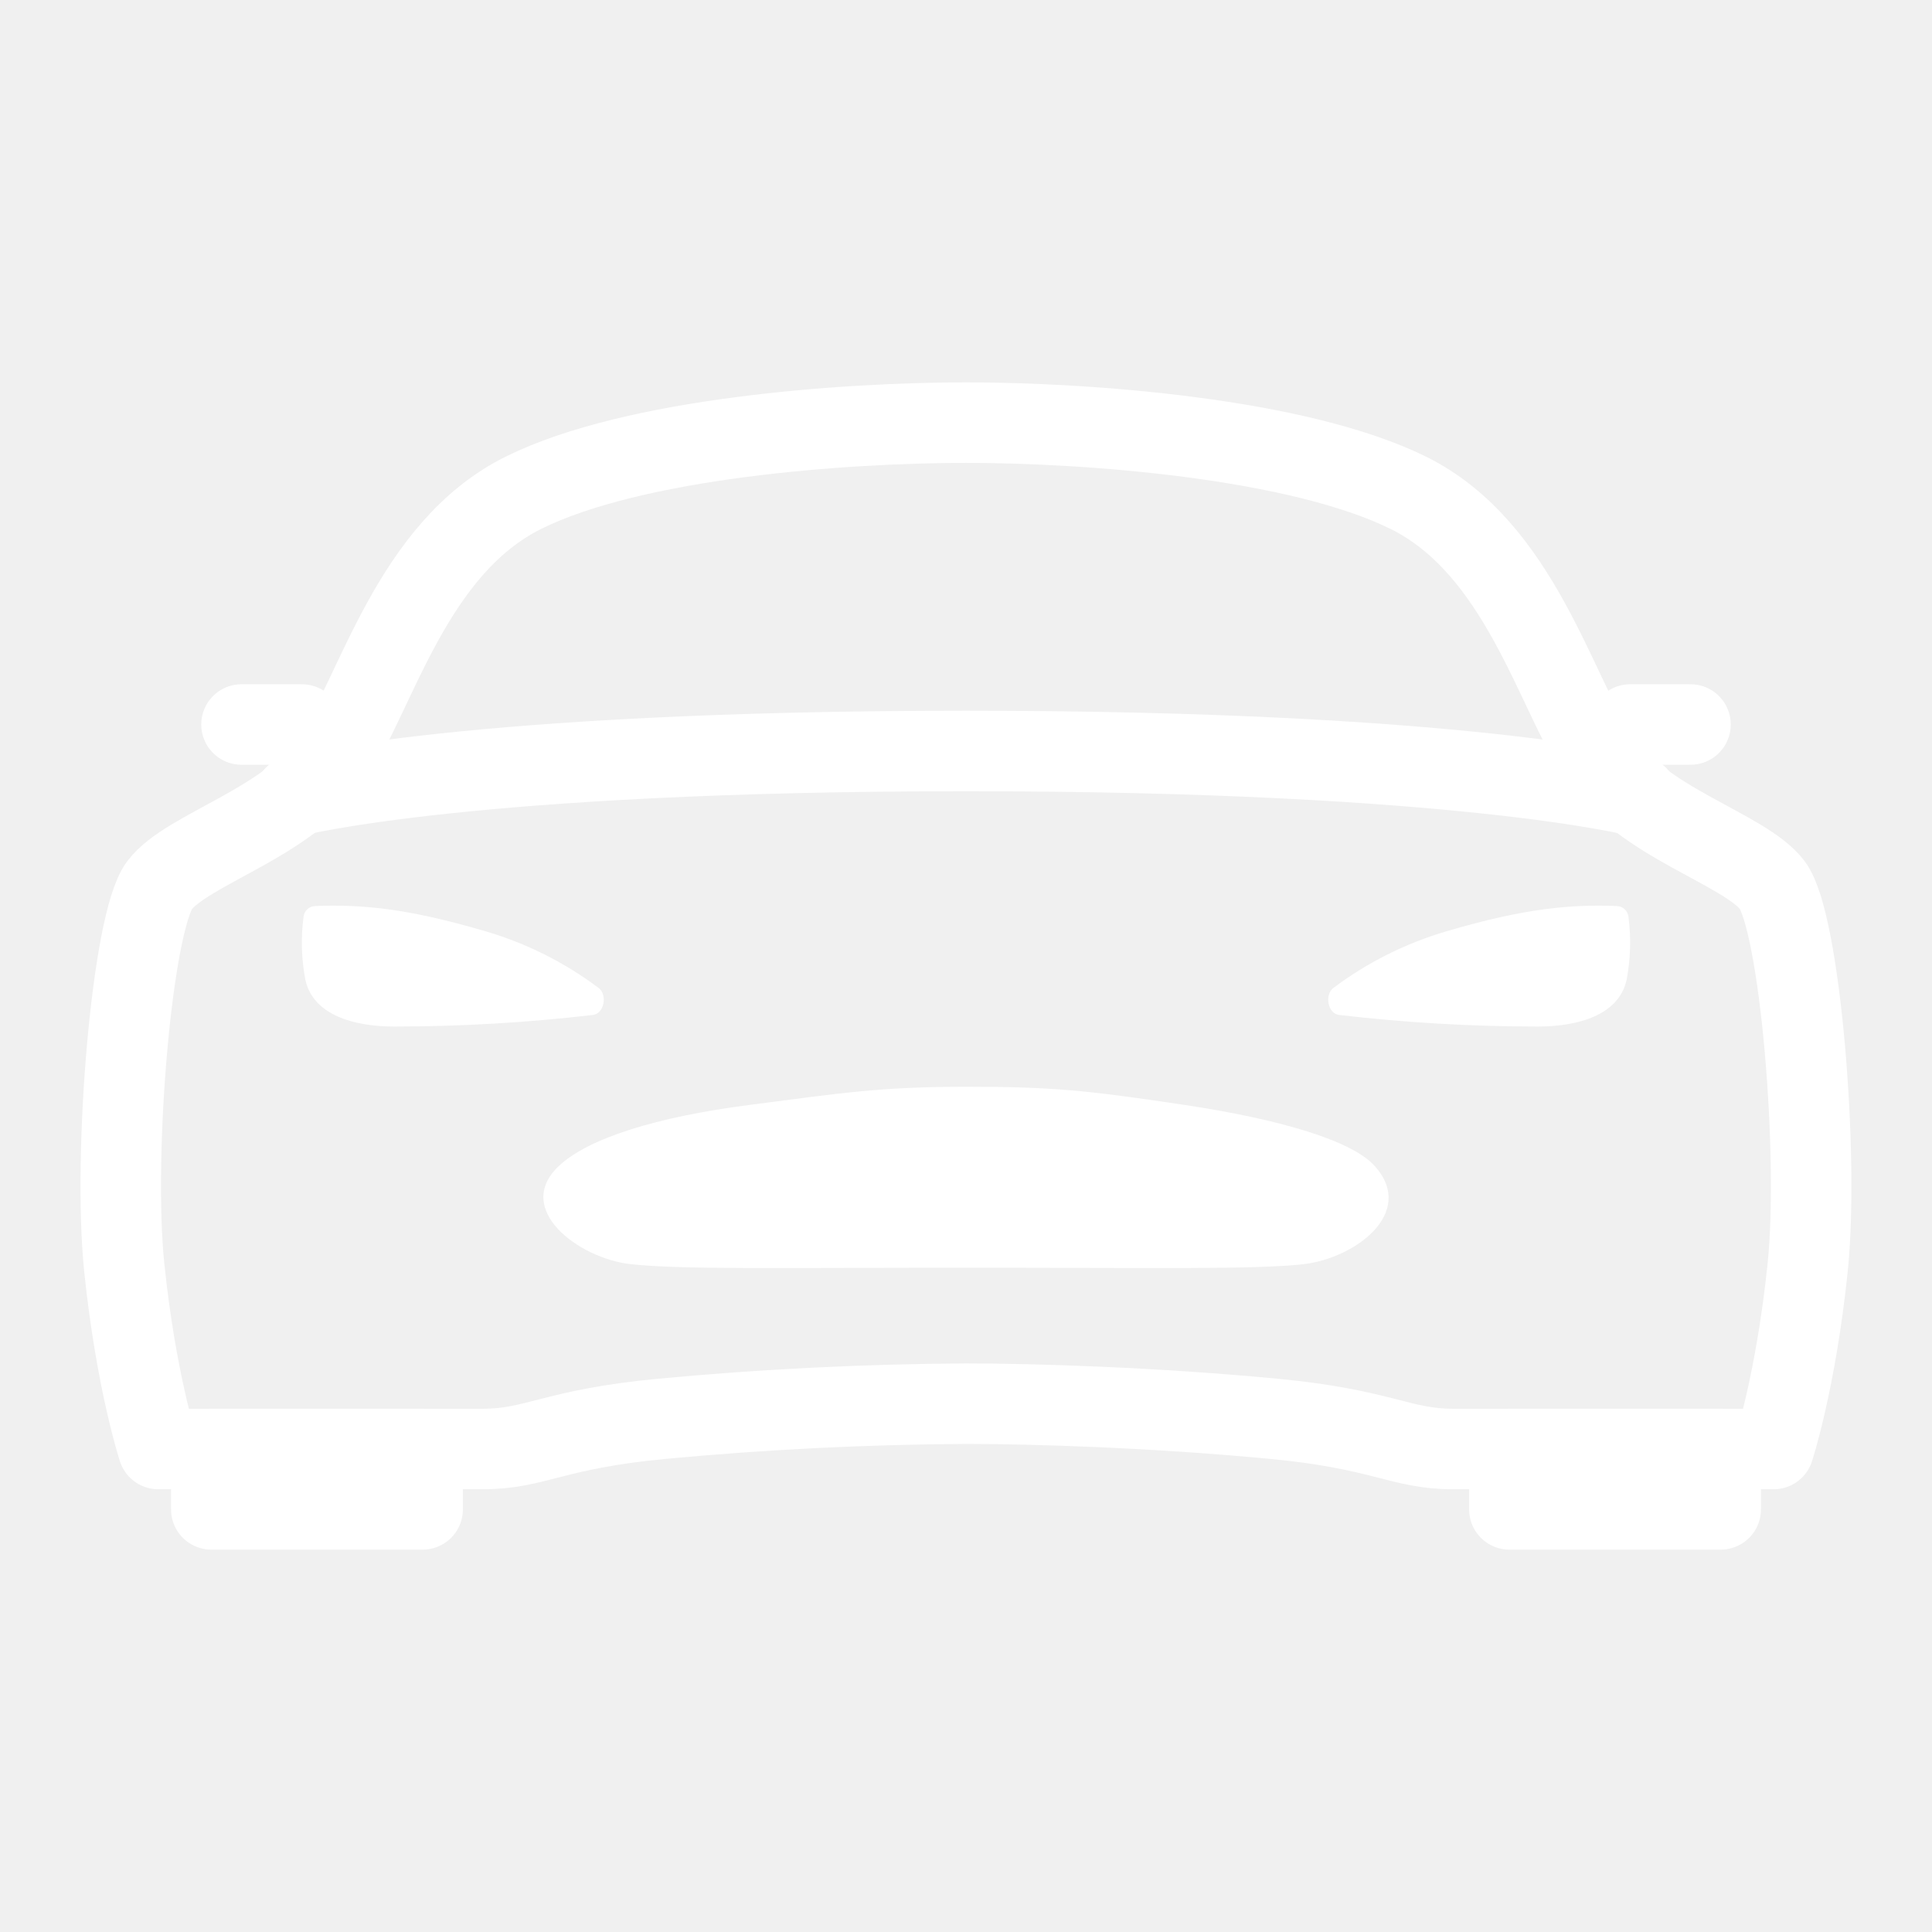
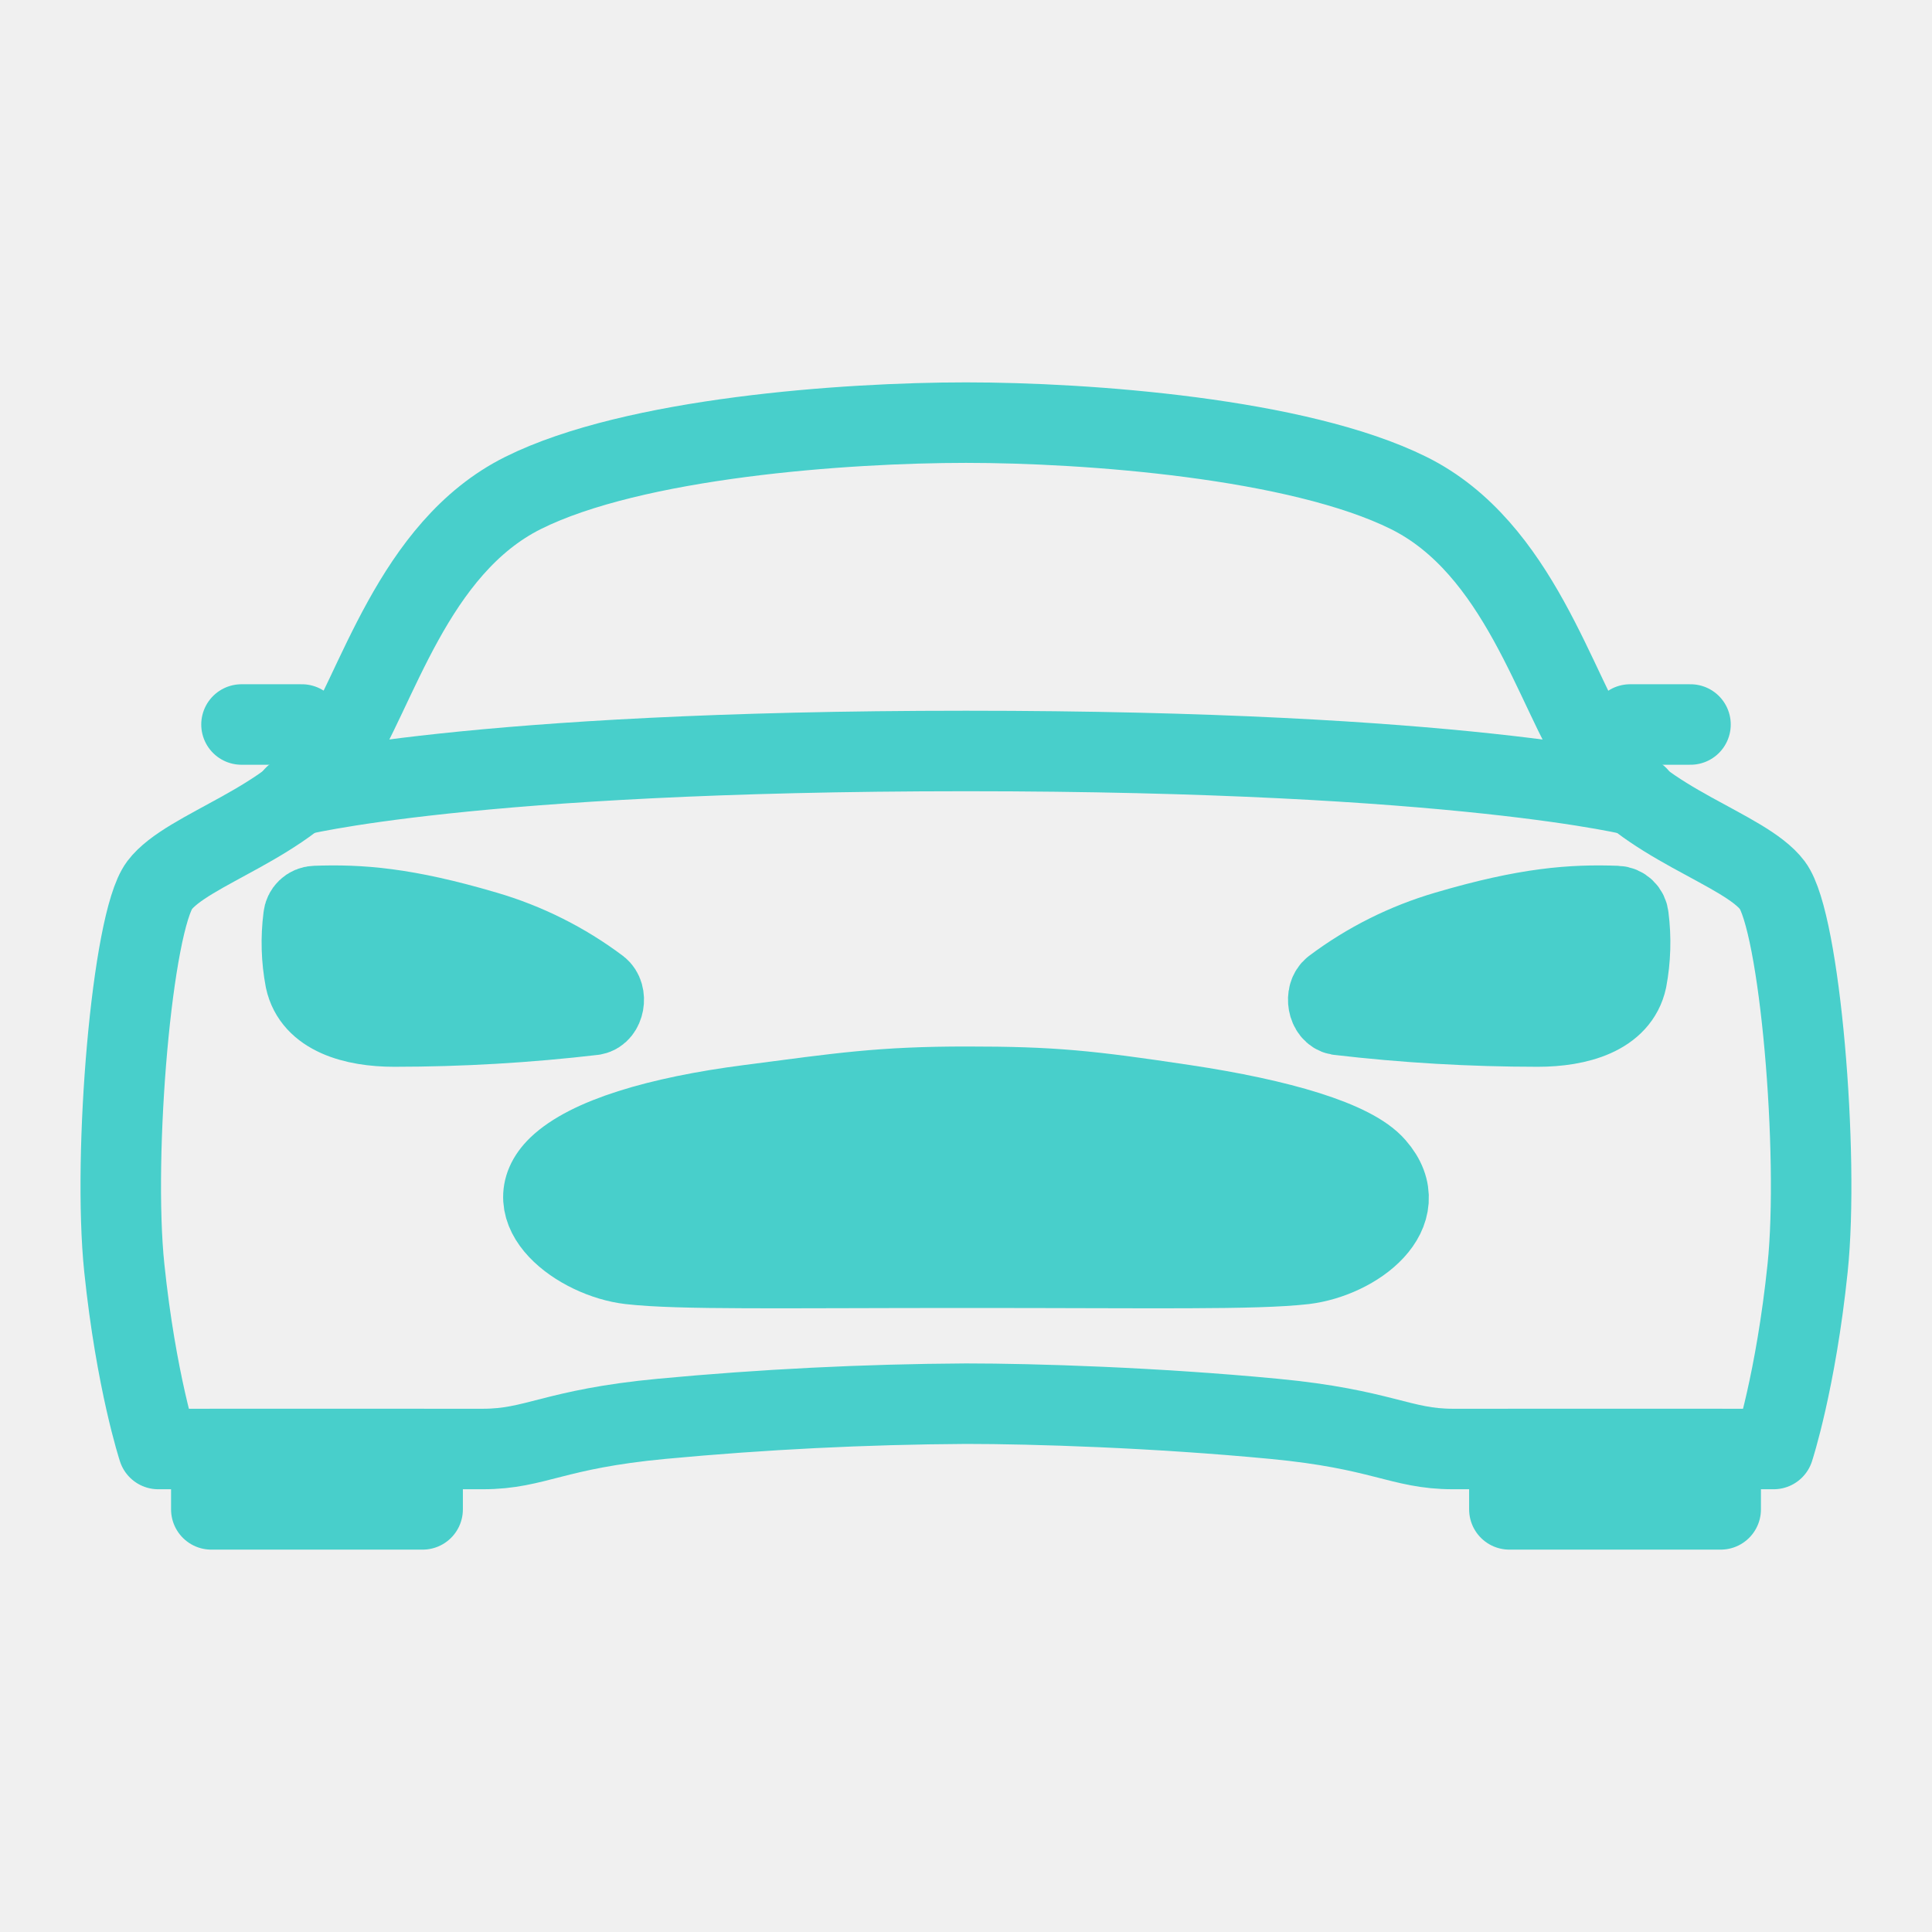
- <svg xmlns="http://www.w3.org/2000/svg" width="35" height="35" fill="none" stroke="#ffffff" stroke-linecap="round" stroke-linejoin="round" stroke-width="1" viewBox="0 0 24 24">
+ <svg xmlns="http://www.w3.org/2000/svg" width="35" height="35" fill="none" stroke="#48CFCB" stroke-linecap="round" stroke-linejoin="round" stroke-width="1" viewBox="0 0 24 24">
  <path d="M22.017 10.997c-.343-.456-1.62-.77-2.16-1.591-.54-.82-.982-2.598-2.356-3.281C16.127 5.442 13.5 5.25 12 5.25s-4.125.188-5.501.873c-1.377.686-1.817 2.462-2.357 3.282-.54.819-1.816 1.136-2.16 1.592-.343.456-.585 3.34-.438 4.753.147 1.414.422 2.25.422 2.25h4.031c.66 0 .875-.248 2.225-.375A43.135 43.135 0 0 1 12 17.437c.844 0 2.344.047 3.824.188 1.35.128 1.572.375 2.225.375h3.984s.275-.836.422-2.25c.147-1.414-.096-4.297-.438-4.753Z" />
  <path d="M21.375 18H18.75v.75h2.625V18Z" />
  <path d="M5.25 18H2.625v.75H5.25V18Z" />
-   <path fill="#ffffff" stroke="none" d="M17.084 14.492c-.276-.32-1.18-.588-2.375-.767-1.195-.179-1.63-.225-2.7-.225-1.068 0-1.555.077-2.7.226-1.146.148-2.006.412-2.375.766-.553.536.258 1.138.894 1.211.617.07 1.85.045 4.186.045 2.337 0 3.57.025 4.187-.045.636-.077 1.388-.637.883-1.211Z" />
-   <path fill="#ffffff" stroke="none" d="M20.23 11.395a.151.151 0 0 0-.146-.14c-.553-.02-1.115.019-2.112.313a4.4 4.4 0 0 0-1.41.706c-.107.083-.07.309.065.333a21.34 21.34 0 0 0 2.476.145c.496 0 1.009-.14 1.104-.583.048-.255.056-.517.023-.774Z" />
-   <path fill="#ffffff" stroke="none" d="M3.77 11.395a.151.151 0 0 1 .146-.14c.553-.02 1.115.019 2.112.313a4.4 4.4 0 0 1 1.41.706c.107.083.07.309-.065.333a21.34 21.34 0 0 1-2.476.145c-.496 0-1.009-.14-1.104-.583a2.457 2.457 0 0 1-.023-.774Z" />
+   <path fill="#48CFCB" stroke="#48CFCB" d="M17.084 14.492c-.276-.32-1.18-.588-2.375-.767-1.195-.179-1.63-.225-2.7-.225-1.068 0-1.555.077-2.7.226-1.146.148-2.006.412-2.375.766-.553.536.258 1.138.894 1.211.617.07 1.85.045 4.186.045 2.337 0 3.57.025 4.187-.045.636-.077 1.388-.637.883-1.211Z" />
+   <path fill="#48CFCB" stroke="#48CFCB" d="M20.23 11.395a.151.151 0 0 0-.146-.14c-.553-.02-1.115.019-2.112.313a4.4 4.4 0 0 0-1.41.706c-.107.083-.07.309.065.333a21.34 21.34 0 0 0 2.476.145c.496 0 1.009-.14 1.104-.583.048-.255.056-.517.023-.774Z" />
+   <path fill="#48CFCB" stroke="#48CFCB" d="M3.77 11.395a.151.151 0 0 1 .146-.14c.553-.02 1.115.019 2.112.313a4.4 4.4 0 0 1 1.41.706c.107.083.07.309-.065.333a21.34 21.34 0 0 1-2.476.145c-.496 0-1.009-.14-1.104-.583a2.457 2.457 0 0 1-.023-.774Z" />
  <path d="M20.25 9H21" />
  <path d="M3 9h.75" />
  <path d="M3.656 9.89S5.83 9.329 12 9.329c6.171 0 8.344.563 8.344.563" />
</svg>
